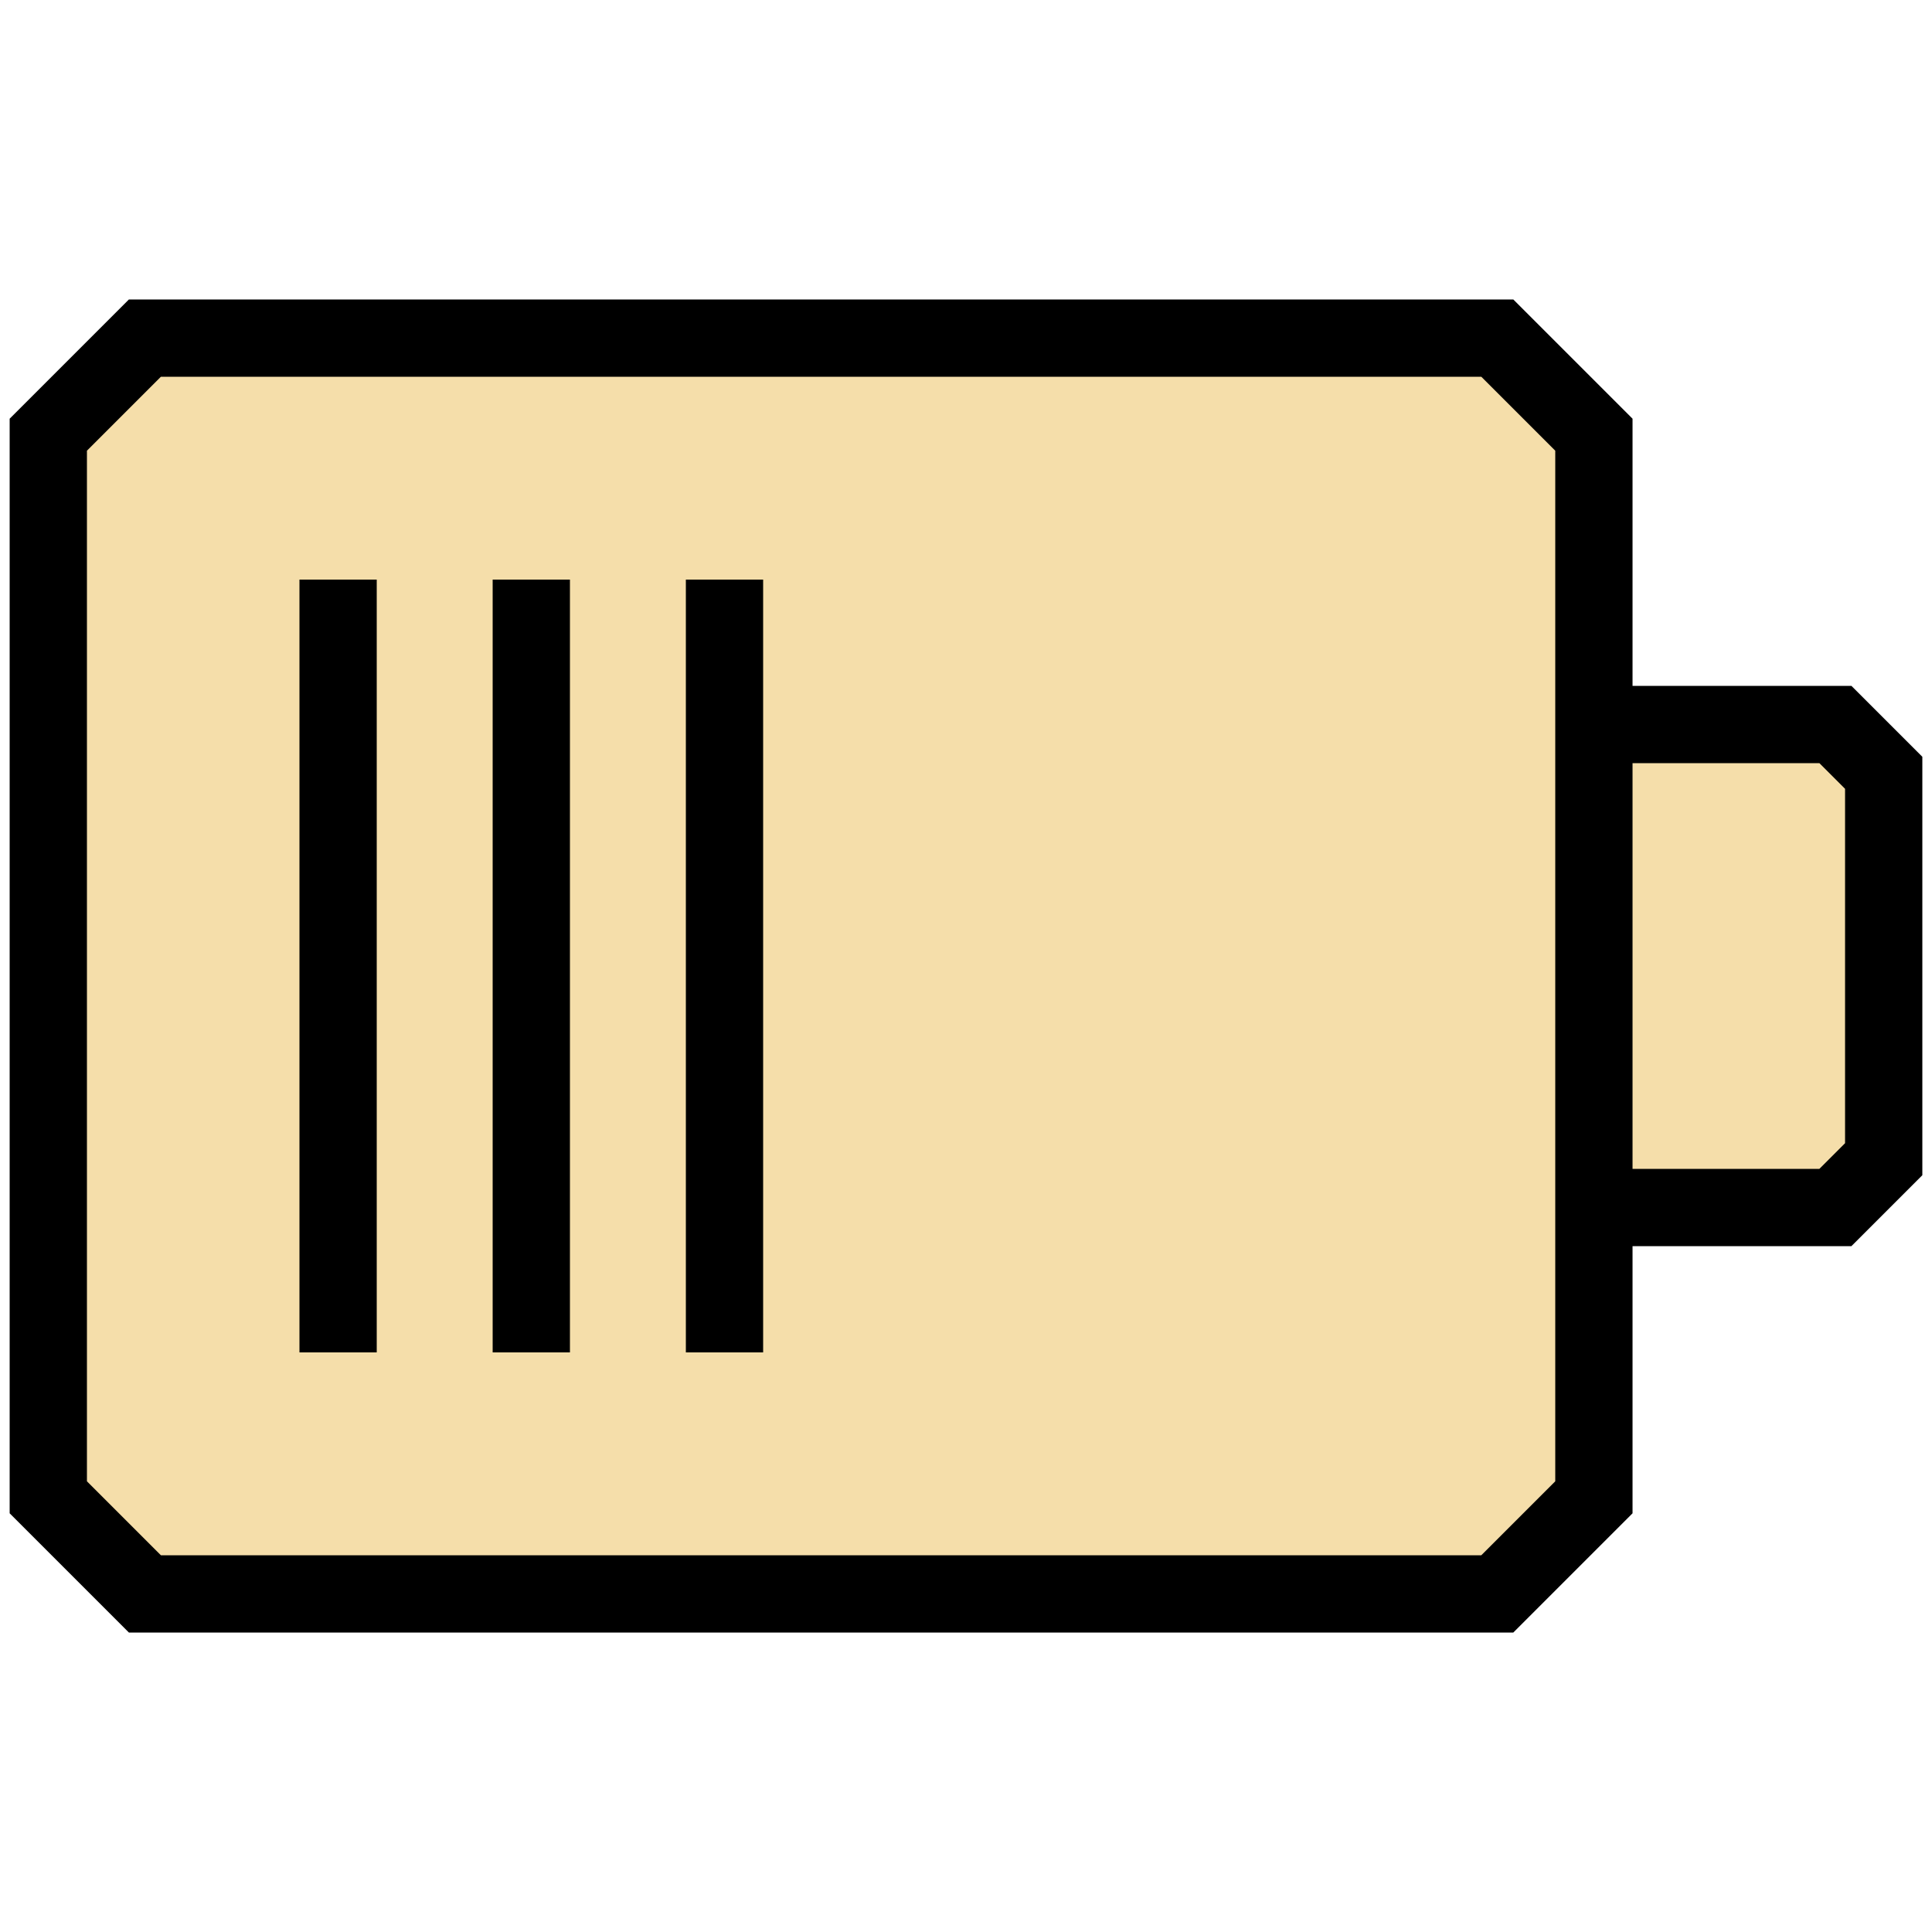
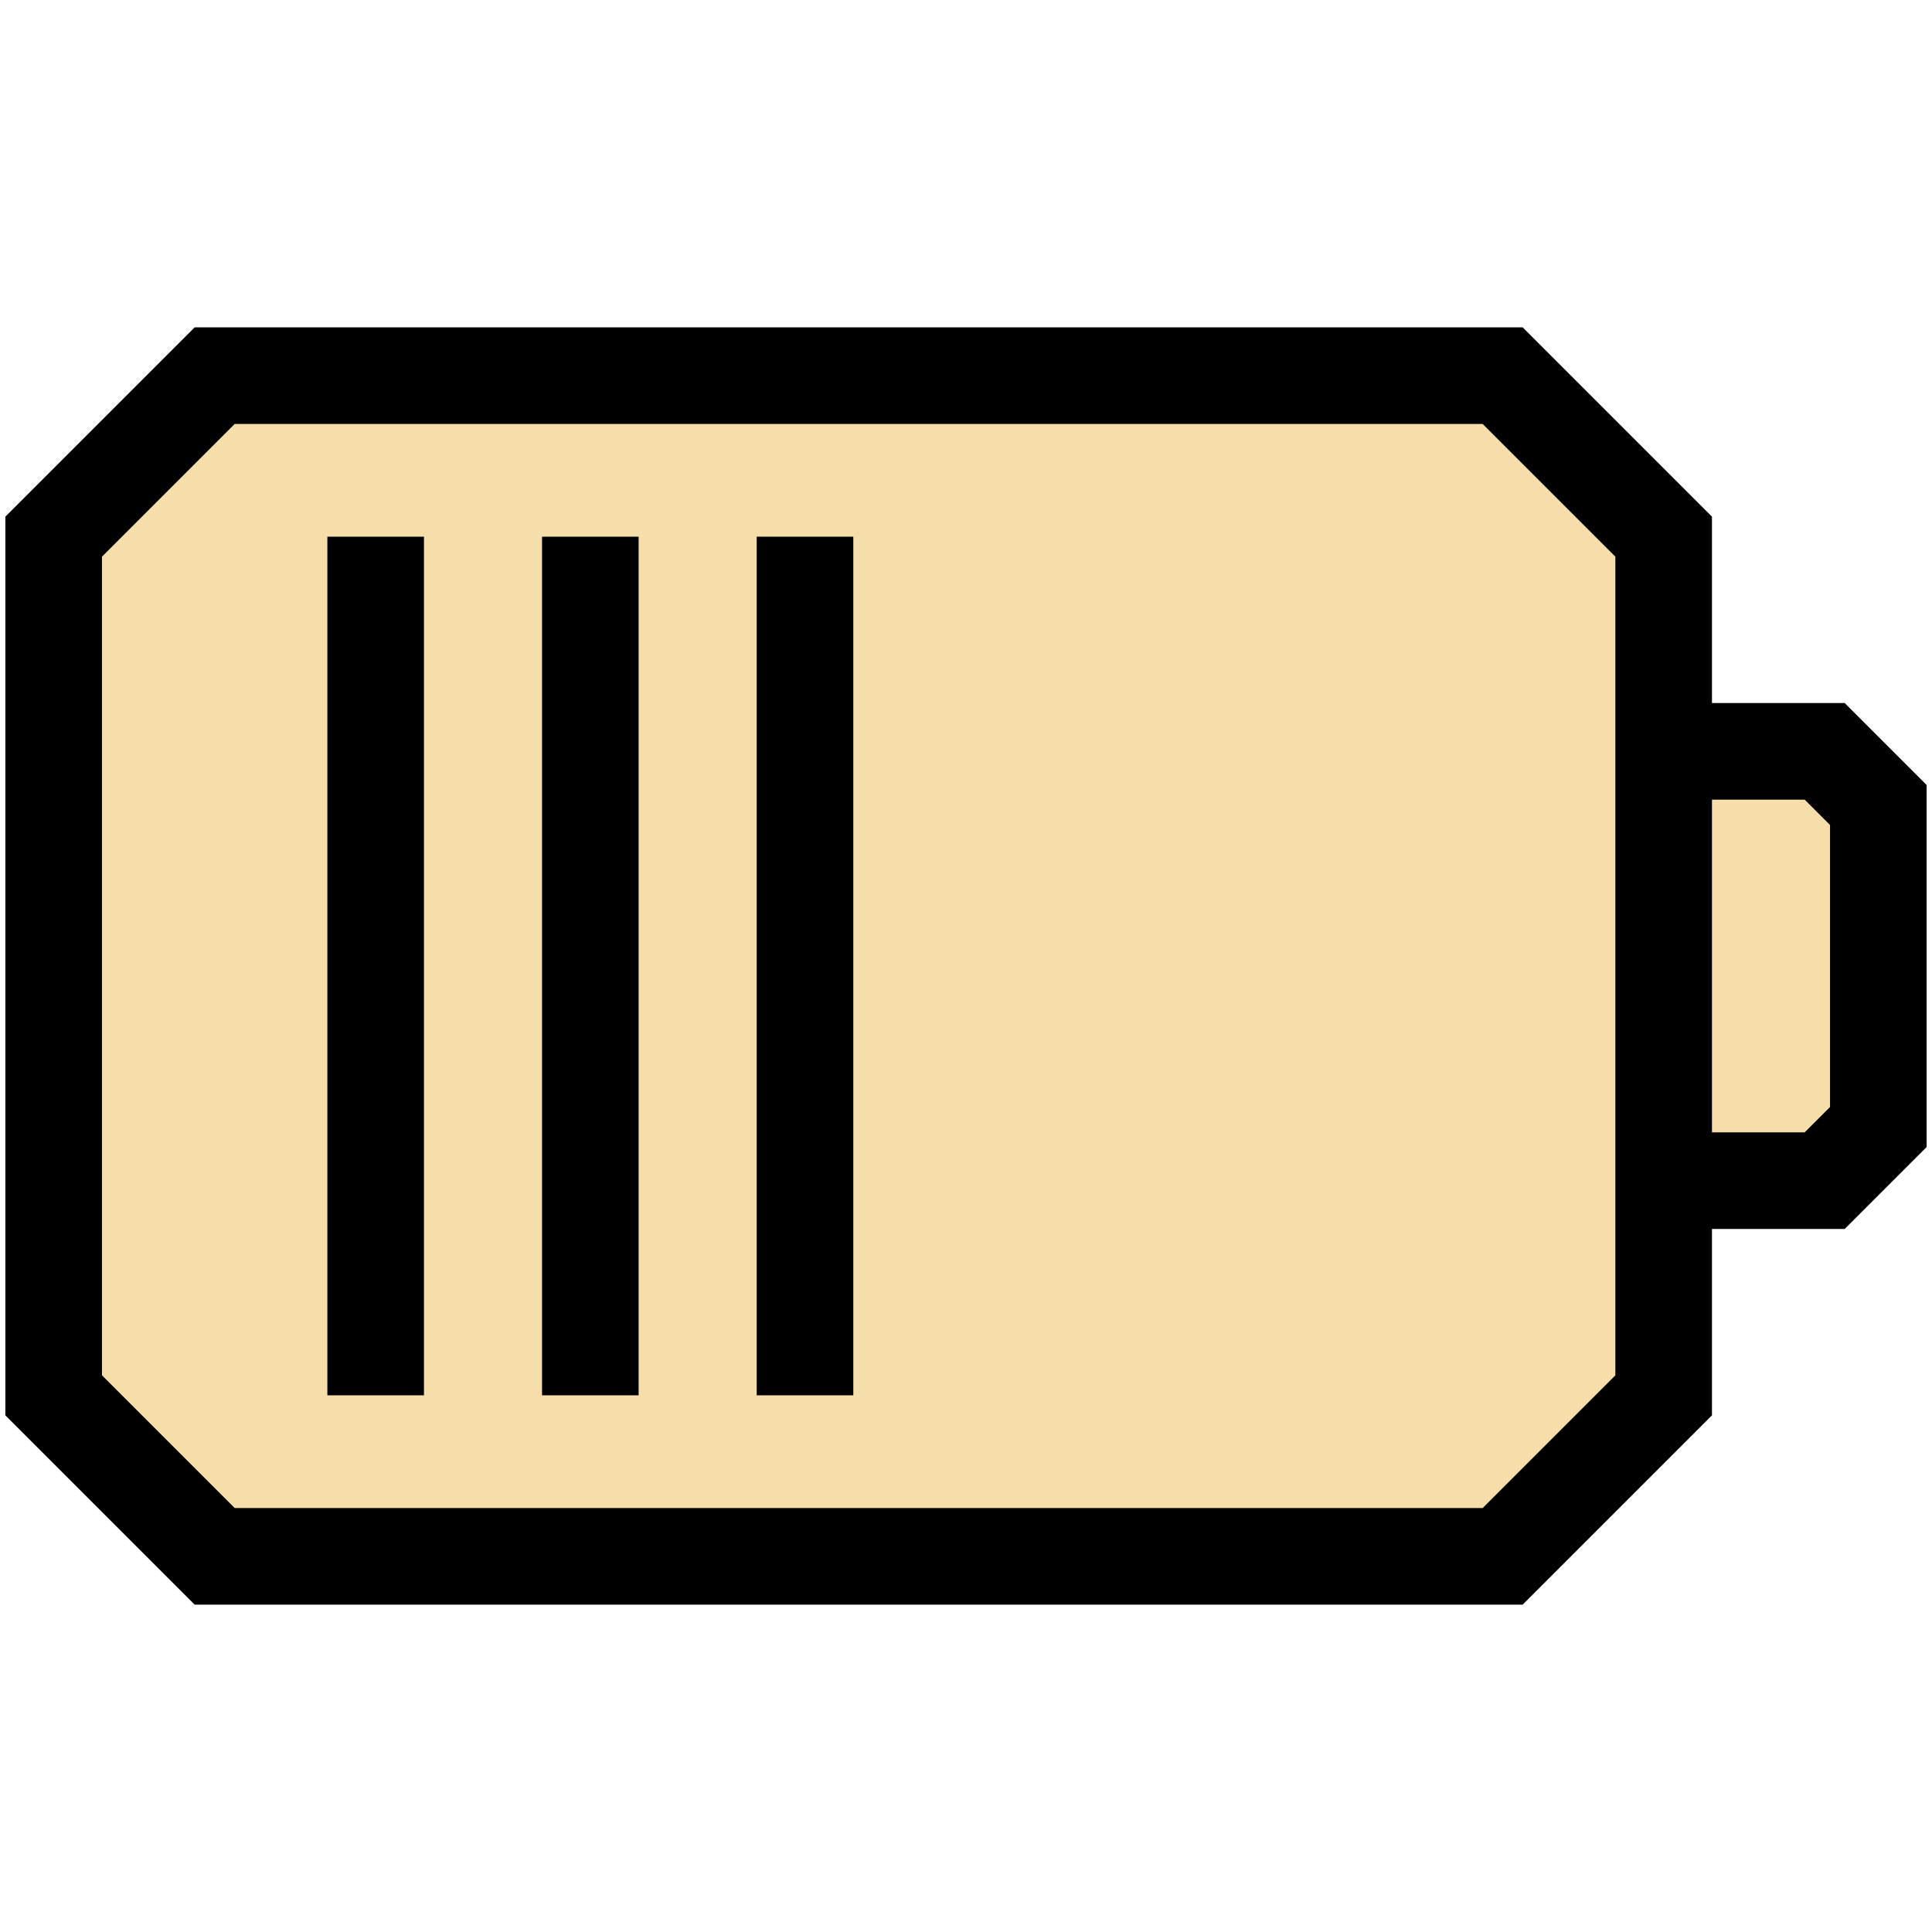
- <svg xmlns="http://www.w3.org/2000/svg" width="20" height="20" viewBox="0 0 20 20" fill="none">
-   <path d="M 16.5 7.5 L 16.5 4.5 L 15.5 3.5 L 1.5 3.5 L 0.5 4.5 L 0.5 15.5 L 1.5 16.5 L 15.5 16.5 L 16.5 15.5 L 16.5 12.5 L 19 12.5 L 19.5 12 L 19.5 8 L 19 7.5 Z M 7.5 6 L 7.5 14 M 3.5 6 L 3.5 14 M 5.5 14 L 5.5 6 M 16.5 7.5 L 16.5 12.5" fill="#F5DEAA" stroke="black" stroke-width="0.8" />
+ <svg xmlns="http://www.w3.org/2000/svg" width="18" height="18" viewBox="0 0 18 18" fill="none">
+   <path d="m 15.5 7 l 0 -2 l -1.5 -1.5 l -12 0 l -1.5 1.5 l 0 8 l 1.5 1.5 l 12 0 l 1.5 -1.5 l 0 -2 l 1.5 0 l 0.5 -0.5 l 0 -3 l -0.5 -0.5 z m -8 -2 l 0 8 m -4 -8 l 0 8 m 2 0 l 0 -8 m 10 2 l 0 4" fill="#F5DEAA" stroke="black" stroke-width="0.9" />
</svg>
